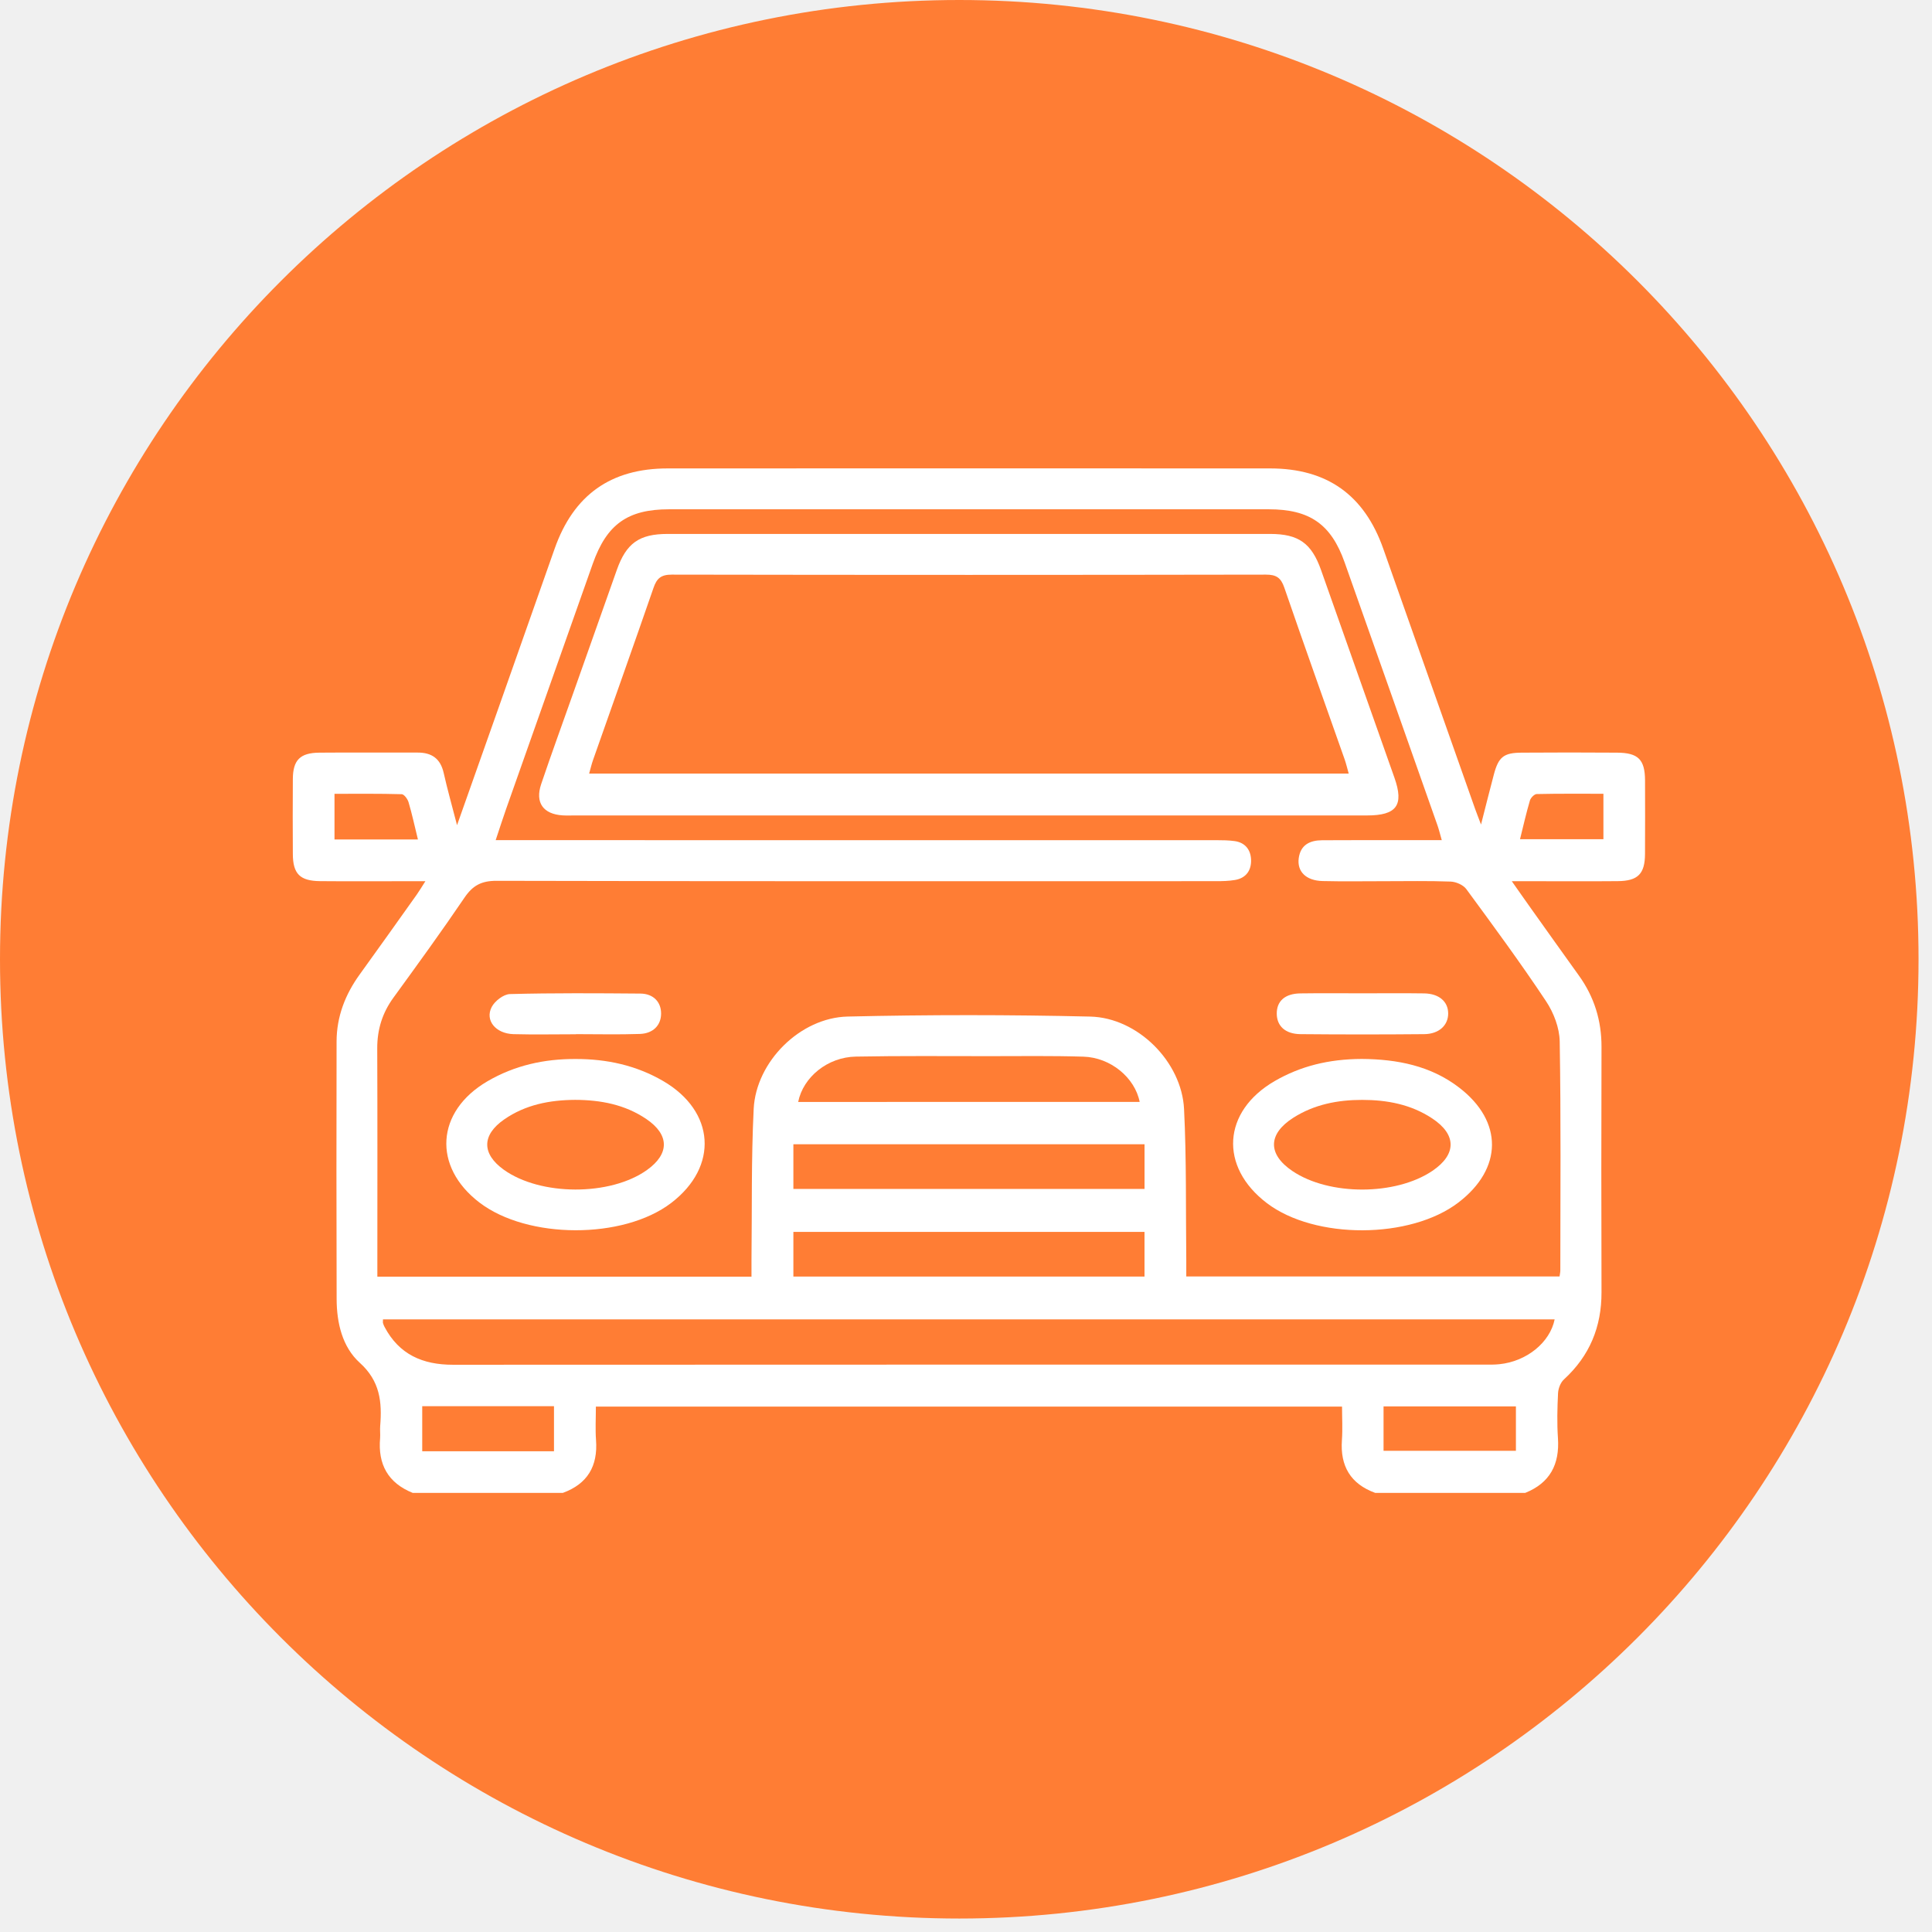
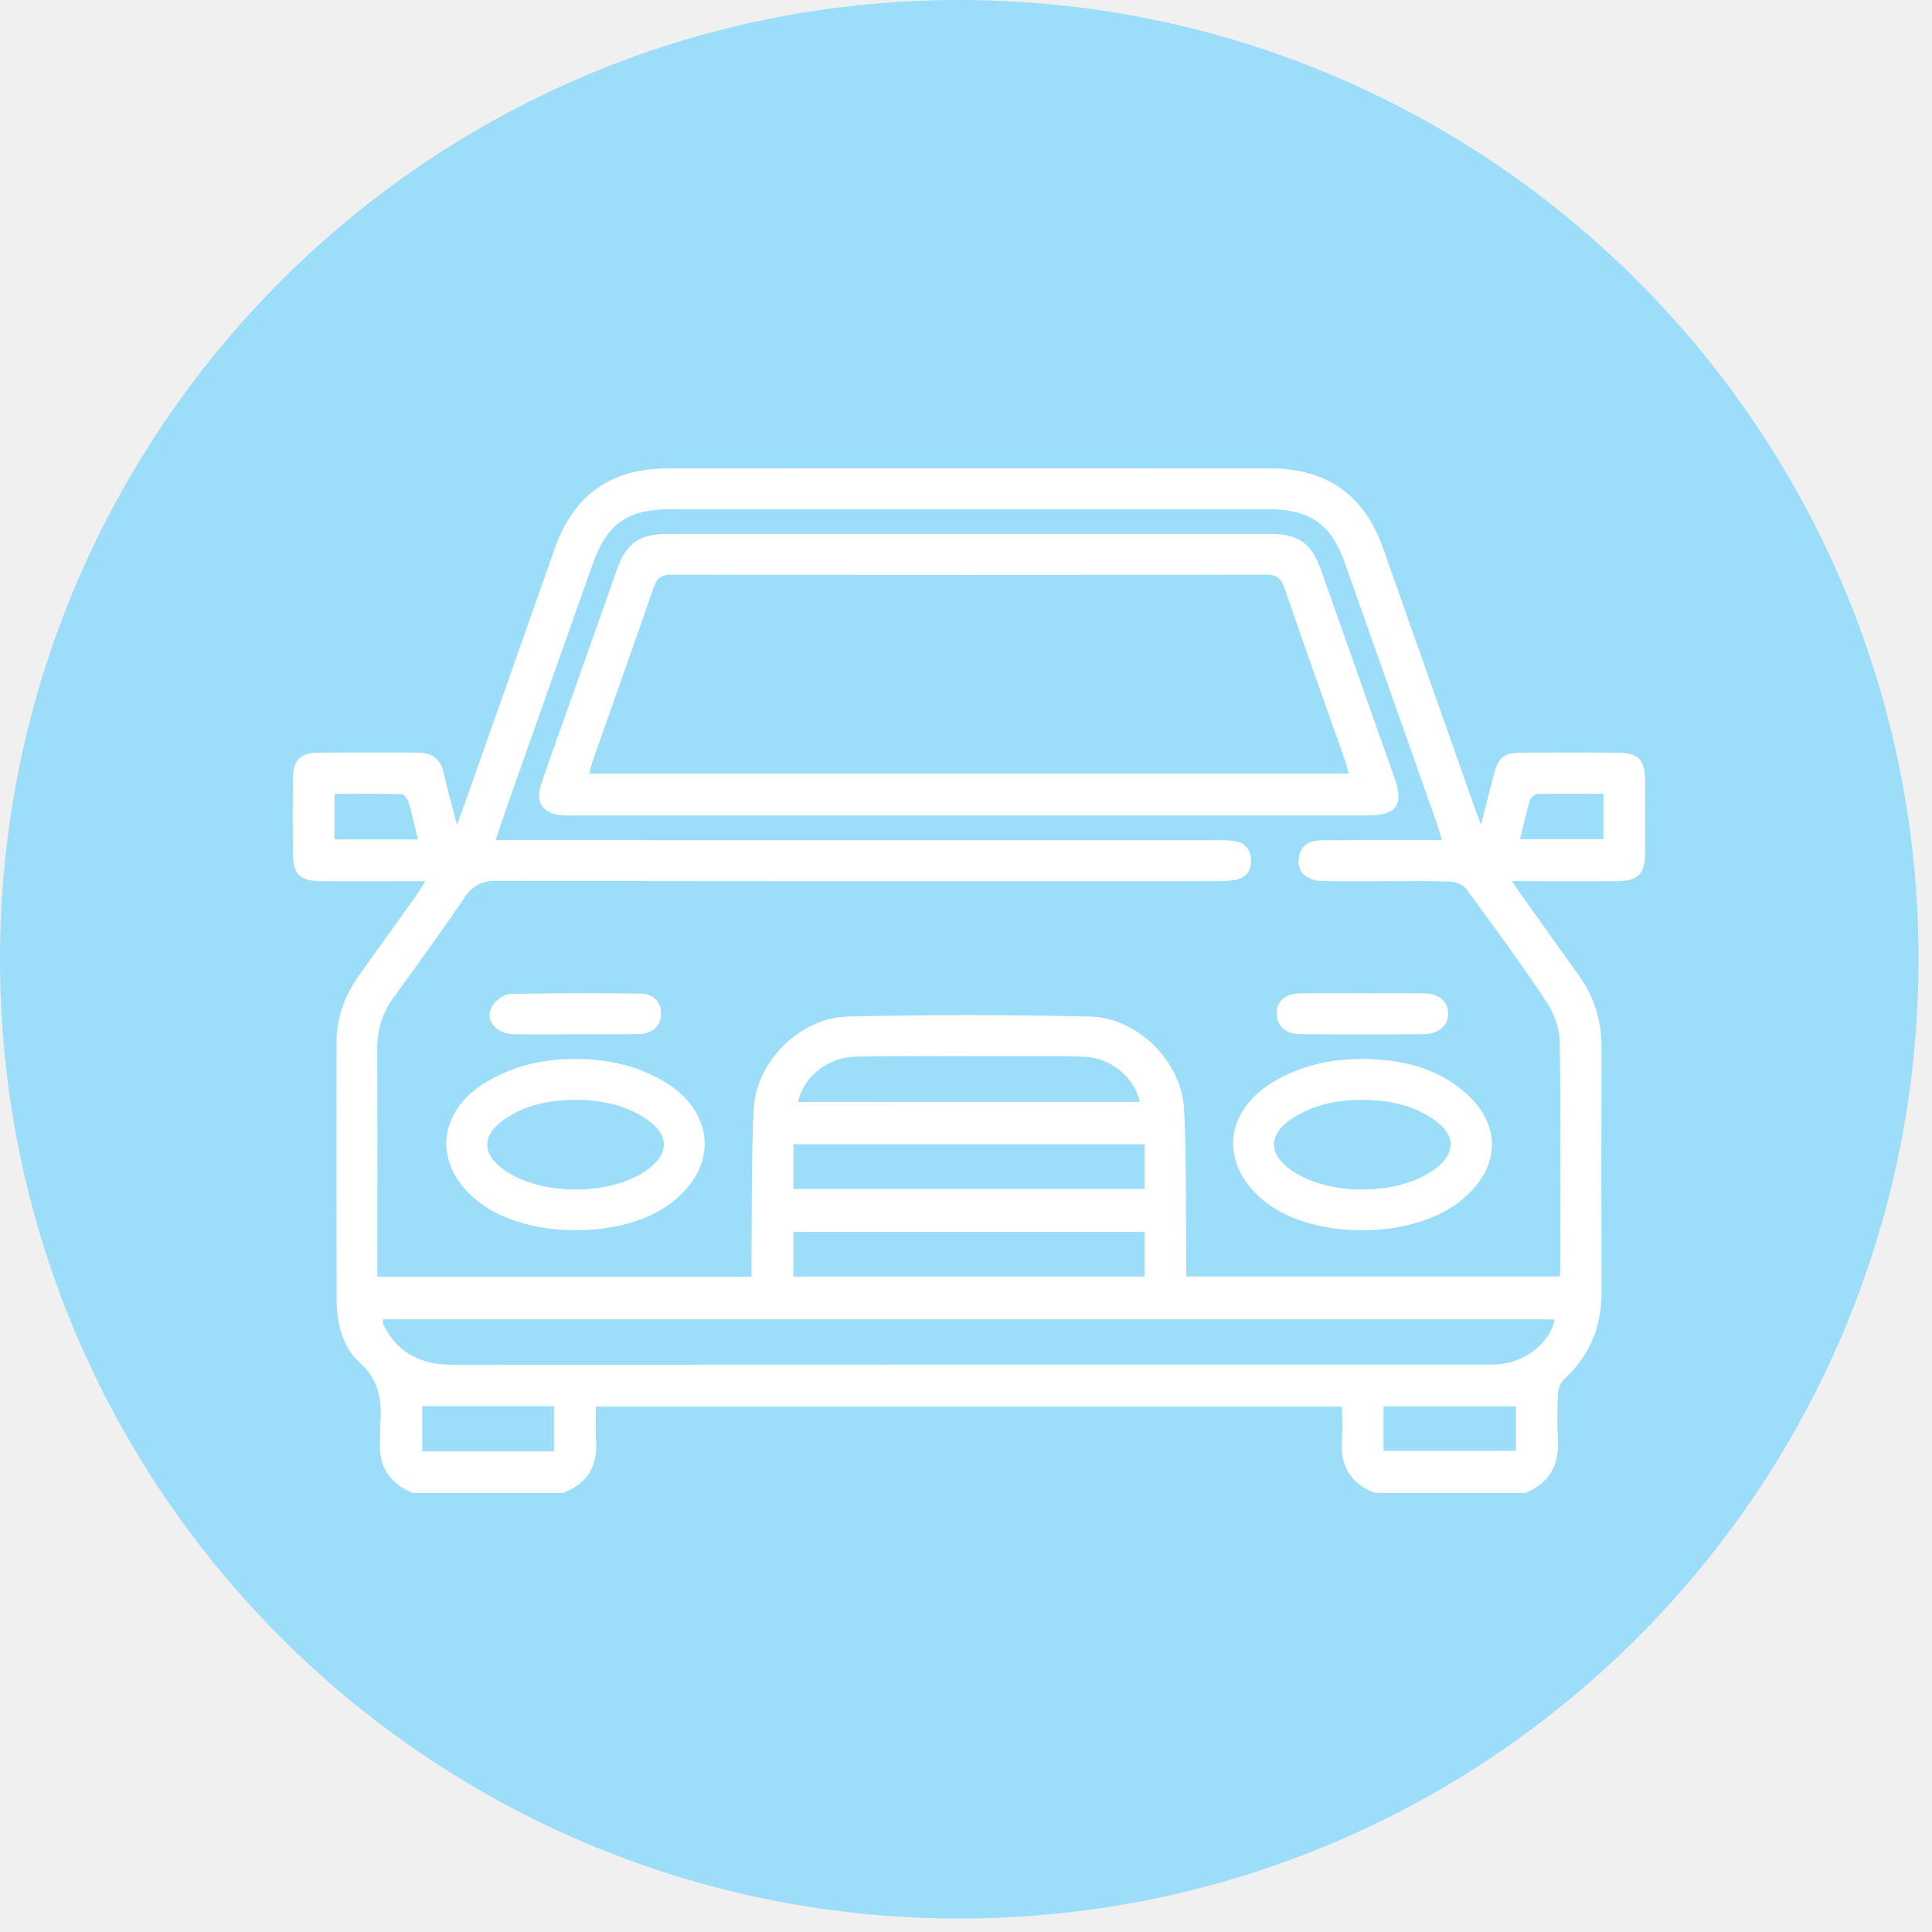
<svg xmlns="http://www.w3.org/2000/svg" width="66" height="66" viewBox="0 0 66 66" fill="none">
  <g clip-path="url(#clip0_25_55)">
-     <path d="M32.77 65.54C50.868 65.54 65.54 50.868 65.54 32.77C65.54 14.672 50.868 0 32.77 0C14.672 0 0 14.672 0 32.77C0 50.868 14.672 65.54 32.77 65.54Z" fill="#FF7D34" />
+     <path d="M32.77 65.54C50.868 65.54 65.54 50.868 65.54 32.77C65.54 14.672 50.868 0 32.77 0C14.672 0 0 14.672 0 32.77C0 50.868 14.672 65.54 32.77 65.54Z" fill="#9CDDF9" />
    <path fill-rule="evenodd" clip-rule="evenodd" d="M14.1 51C13.254 50.66 12.906 50.023 12.985 49.13C12.996 48.993 12.976 48.851 12.988 48.712C13.054 47.897 12.985 47.18 12.29 46.554C11.693 46.014 11.502 45.191 11.5 44.377C11.491 41.445 11.492 38.51 11.498 35.578C11.5 34.729 11.793 33.973 12.289 33.287C12.944 32.382 13.589 31.471 14.237 30.561C14.323 30.44 14.398 30.312 14.532 30.103C14.284 30.103 14.121 30.103 13.959 30.103C12.95 30.103 11.942 30.11 10.934 30.101C10.246 30.094 10.007 29.852 10.004 29.175C9.999 28.321 9.998 27.467 10.004 26.614C10.008 25.966 10.249 25.718 10.909 25.712C12.027 25.702 13.144 25.713 14.261 25.709C14.748 25.706 15.046 25.914 15.157 26.405C15.282 26.96 15.437 27.509 15.613 28.189C16.132 26.723 16.606 25.386 17.078 24.048C17.701 22.281 18.323 20.513 18.947 18.745C19.595 16.908 20.865 16.002 22.811 16.002C29.67 15.999 36.529 15.999 43.387 16.002C45.334 16.002 46.606 16.909 47.254 18.744C48.301 21.709 49.347 24.674 50.394 27.639C50.444 27.779 50.5 27.918 50.594 28.167C50.759 27.525 50.891 26.986 51.034 26.452C51.193 25.858 51.369 25.715 51.983 25.712C53.069 25.704 54.155 25.704 55.241 25.712C55.965 25.716 56.193 25.948 56.197 26.658C56.2 27.496 56.2 28.334 56.196 29.172C56.193 29.851 55.955 30.095 55.268 30.101C54.26 30.11 53.251 30.103 52.243 30.103C52.08 30.103 51.918 30.103 51.645 30.103C51.903 30.468 52.093 30.744 52.288 31.016C52.837 31.787 53.385 32.558 53.937 33.326C54.462 34.056 54.712 34.865 54.71 35.765C54.702 38.559 54.701 41.351 54.71 44.144C54.713 45.328 54.305 46.318 53.427 47.123C53.31 47.229 53.233 47.432 53.225 47.595C53.2 48.106 53.187 48.62 53.222 49.13C53.282 50.025 52.949 50.661 52.102 51C50.394 51 48.687 51 46.98 51C46.137 50.692 45.779 50.085 45.842 49.197C45.869 48.816 45.846 48.431 45.846 48.051C37.319 48.051 28.853 48.051 20.356 48.051C20.356 48.456 20.334 48.828 20.361 49.196C20.427 50.085 20.07 50.692 19.226 51C17.515 51 15.809 51 14.1 51ZM49.253 28.701C49.191 28.484 49.156 28.337 49.107 28.197C48.051 25.202 46.995 22.206 45.935 19.213C45.474 17.908 44.743 17.398 43.343 17.398C36.514 17.397 29.685 17.397 22.857 17.398C21.442 17.398 20.726 17.911 20.25 19.257C19.264 22.046 18.278 24.836 17.293 27.626C17.176 27.957 17.07 28.291 16.933 28.701C17.197 28.701 17.393 28.701 17.587 28.701C25.58 28.701 33.574 28.701 41.566 28.702C41.767 28.702 41.97 28.705 42.169 28.732C42.532 28.779 42.724 29.024 42.738 29.364C42.753 29.726 42.573 29.995 42.192 30.061C41.98 30.097 41.76 30.102 41.544 30.102C33.349 30.104 25.155 30.109 16.96 30.09C16.446 30.089 16.149 30.25 15.868 30.664C15.085 31.819 14.264 32.949 13.443 34.078C13.062 34.601 12.885 35.168 12.887 35.814C12.897 38.266 12.891 40.718 12.891 43.17C12.891 43.318 12.891 43.464 12.891 43.612C17.183 43.612 21.398 43.612 25.672 43.612C25.672 43.407 25.67 43.226 25.672 43.045C25.692 41.323 25.662 39.599 25.747 37.881C25.828 36.269 27.334 34.764 28.958 34.727C31.719 34.663 34.483 34.663 37.243 34.728C38.867 34.766 40.368 36.271 40.449 37.886C40.535 39.603 40.505 41.329 40.525 43.05C40.527 43.229 40.525 43.41 40.525 43.605C44.814 43.605 49.04 43.605 53.277 43.605C53.289 43.517 53.303 43.458 53.303 43.399C53.304 40.792 53.326 38.183 53.282 35.576C53.274 35.112 53.076 34.593 52.813 34.2C51.947 32.896 51.017 31.633 50.09 30.371C49.984 30.229 49.741 30.123 49.557 30.116C48.798 30.087 48.037 30.103 47.276 30.103C46.578 30.103 45.879 30.115 45.181 30.098C44.617 30.084 44.304 29.775 44.367 29.315C44.43 28.858 44.75 28.707 45.165 28.704C46.065 28.698 46.965 28.701 47.865 28.701C48.31 28.7 48.755 28.701 49.253 28.701ZM53.109 45.072C39.766 45.072 26.424 45.072 13.083 45.072C13.083 45.14 13.076 45.172 13.084 45.2C13.097 45.245 13.115 45.288 13.136 45.328C13.633 46.272 14.439 46.623 15.475 46.622C27.22 46.615 38.966 46.618 50.711 46.618C50.881 46.618 51.054 46.621 51.223 46.603C52.154 46.508 52.95 45.861 53.109 45.072ZM39.098 42.083C35.076 42.083 31.096 42.083 27.103 42.083C27.103 42.605 27.103 43.095 27.103 43.609C31.111 43.609 35.09 43.609 39.098 43.609C39.098 43.094 39.098 42.606 39.098 42.083ZM27.103 40.615C31.126 40.615 35.102 40.615 39.099 40.615C39.099 40.092 39.099 39.603 39.099 39.09C35.091 39.09 31.112 39.09 27.103 39.09C27.103 39.599 27.103 40.089 27.103 40.615ZM38.933 37.643C38.768 36.812 37.941 36.125 37.01 36.097C35.94 36.064 34.869 36.08 33.799 36.08C32.278 36.08 30.757 36.066 29.236 36.095C28.273 36.112 27.437 36.795 27.267 37.644C31.158 37.643 35.042 37.643 38.933 37.643ZM14.424 48.037C14.424 48.578 14.424 49.077 14.424 49.578C15.943 49.578 17.423 49.578 18.925 49.578C18.925 49.054 18.925 48.555 18.925 48.037C17.415 48.037 15.934 48.037 14.424 48.037ZM47.264 49.561C48.808 49.561 50.298 49.561 51.786 49.561C51.786 49.032 51.786 48.544 51.786 48.045C50.265 48.045 48.773 48.045 47.264 48.045C47.264 48.562 47.264 49.053 47.264 49.561ZM14.277 28.677C14.162 28.21 14.075 27.803 13.957 27.406C13.925 27.296 13.805 27.132 13.722 27.131C12.958 27.109 12.194 27.118 11.427 27.118C11.427 27.68 11.427 28.167 11.427 28.677C12.375 28.677 13.297 28.677 14.277 28.677ZM54.775 28.668C54.775 28.148 54.775 27.659 54.775 27.116C53.999 27.116 53.248 27.109 52.496 27.126C52.416 27.127 52.292 27.253 52.265 27.344C52.14 27.768 52.042 28.2 51.926 28.668C52.903 28.668 53.836 28.668 54.775 28.668Z" fill="white" />
    <path fill-rule="evenodd" clip-rule="evenodd" d="M33.102 27.857C28.616 27.857 24.131 27.857 19.644 27.857C19.505 27.857 19.365 27.863 19.225 27.855C18.558 27.814 18.273 27.422 18.487 26.787C18.839 25.744 19.218 24.712 19.584 23.674C20.081 22.273 20.574 20.869 21.072 19.468C21.396 18.556 21.835 18.24 22.808 18.24C29.669 18.238 36.53 18.238 43.391 18.24C44.361 18.24 44.804 18.558 45.127 19.468C45.965 21.834 46.801 24.201 47.636 26.568C47.968 27.508 47.713 27.857 46.699 27.857C42.168 27.857 37.636 27.857 33.102 27.857ZM46.074 26.426C46.021 26.239 45.987 26.09 45.937 25.947C45.248 23.989 44.548 22.034 43.873 20.071C43.758 19.737 43.601 19.629 43.245 19.63C36.479 19.642 29.711 19.642 22.945 19.63C22.581 19.63 22.436 19.759 22.325 20.082C21.647 22.044 20.949 24 20.261 25.958C20.211 26.099 20.177 26.245 20.126 26.426C28.794 26.426 37.414 26.426 46.074 26.426Z" fill="white" />
    <path fill-rule="evenodd" clip-rule="evenodd" d="M19.67 36.177C20.728 36.176 21.729 36.392 22.652 36.928C24.43 37.963 24.558 39.852 22.927 41.096C21.291 42.344 18.024 42.337 16.379 41.081C14.77 39.852 14.892 37.97 16.645 36.942C17.581 36.394 18.597 36.171 19.67 36.177ZM19.648 37.573C18.78 37.578 17.95 37.737 17.223 38.242C16.455 38.775 16.455 39.414 17.205 39.956C18.457 40.858 20.85 40.864 22.103 39.968C22.877 39.415 22.871 38.764 22.079 38.227C21.346 37.731 20.517 37.576 19.648 37.573Z" fill="white" />
    <path fill-rule="evenodd" clip-rule="evenodd" d="M46.523 36.175C47.726 36.184 48.877 36.406 49.85 37.156C51.356 38.313 51.334 39.922 49.825 41.077C48.182 42.337 44.917 42.347 43.278 41.1C41.641 39.856 41.762 37.966 43.543 36.932C44.419 36.425 45.382 36.179 46.523 36.175ZM46.533 37.574C45.696 37.574 44.896 37.729 44.181 38.184C43.31 38.74 43.303 39.431 44.151 40.004C45.405 40.852 47.679 40.847 48.935 39.997C49.763 39.435 49.764 38.758 48.922 38.204C48.199 37.727 47.385 37.574 46.533 37.574Z" fill="white" />
    <path fill-rule="evenodd" clip-rule="evenodd" d="M19.676 35.332C18.964 35.332 18.251 35.347 17.539 35.328C16.932 35.309 16.559 34.856 16.798 34.399C16.906 34.194 17.202 33.965 17.419 33.959C18.905 33.92 20.391 33.93 21.878 33.942C22.324 33.946 22.59 34.235 22.584 34.634C22.58 35.022 22.314 35.306 21.859 35.321C21.131 35.346 20.404 35.328 19.676 35.328C19.676 35.328 19.676 35.33 19.676 35.332Z" fill="white" />
    <path fill-rule="evenodd" clip-rule="evenodd" d="M46.559 33.933C47.256 33.933 47.953 33.926 48.649 33.936C49.159 33.943 49.471 34.214 49.472 34.621C49.473 35.026 49.158 35.323 48.654 35.328C47.245 35.341 45.836 35.341 44.427 35.328C43.906 35.323 43.618 35.05 43.616 34.627C43.614 34.198 43.898 33.943 44.422 33.936C45.135 33.926 45.847 33.933 46.559 33.933Z" fill="white" />
  </g>
  <defs>
    <clipPath id="clip0_25_55">
      <rect width="66" height="66" fill="white" />
    </clipPath>
  </defs>
</svg>
